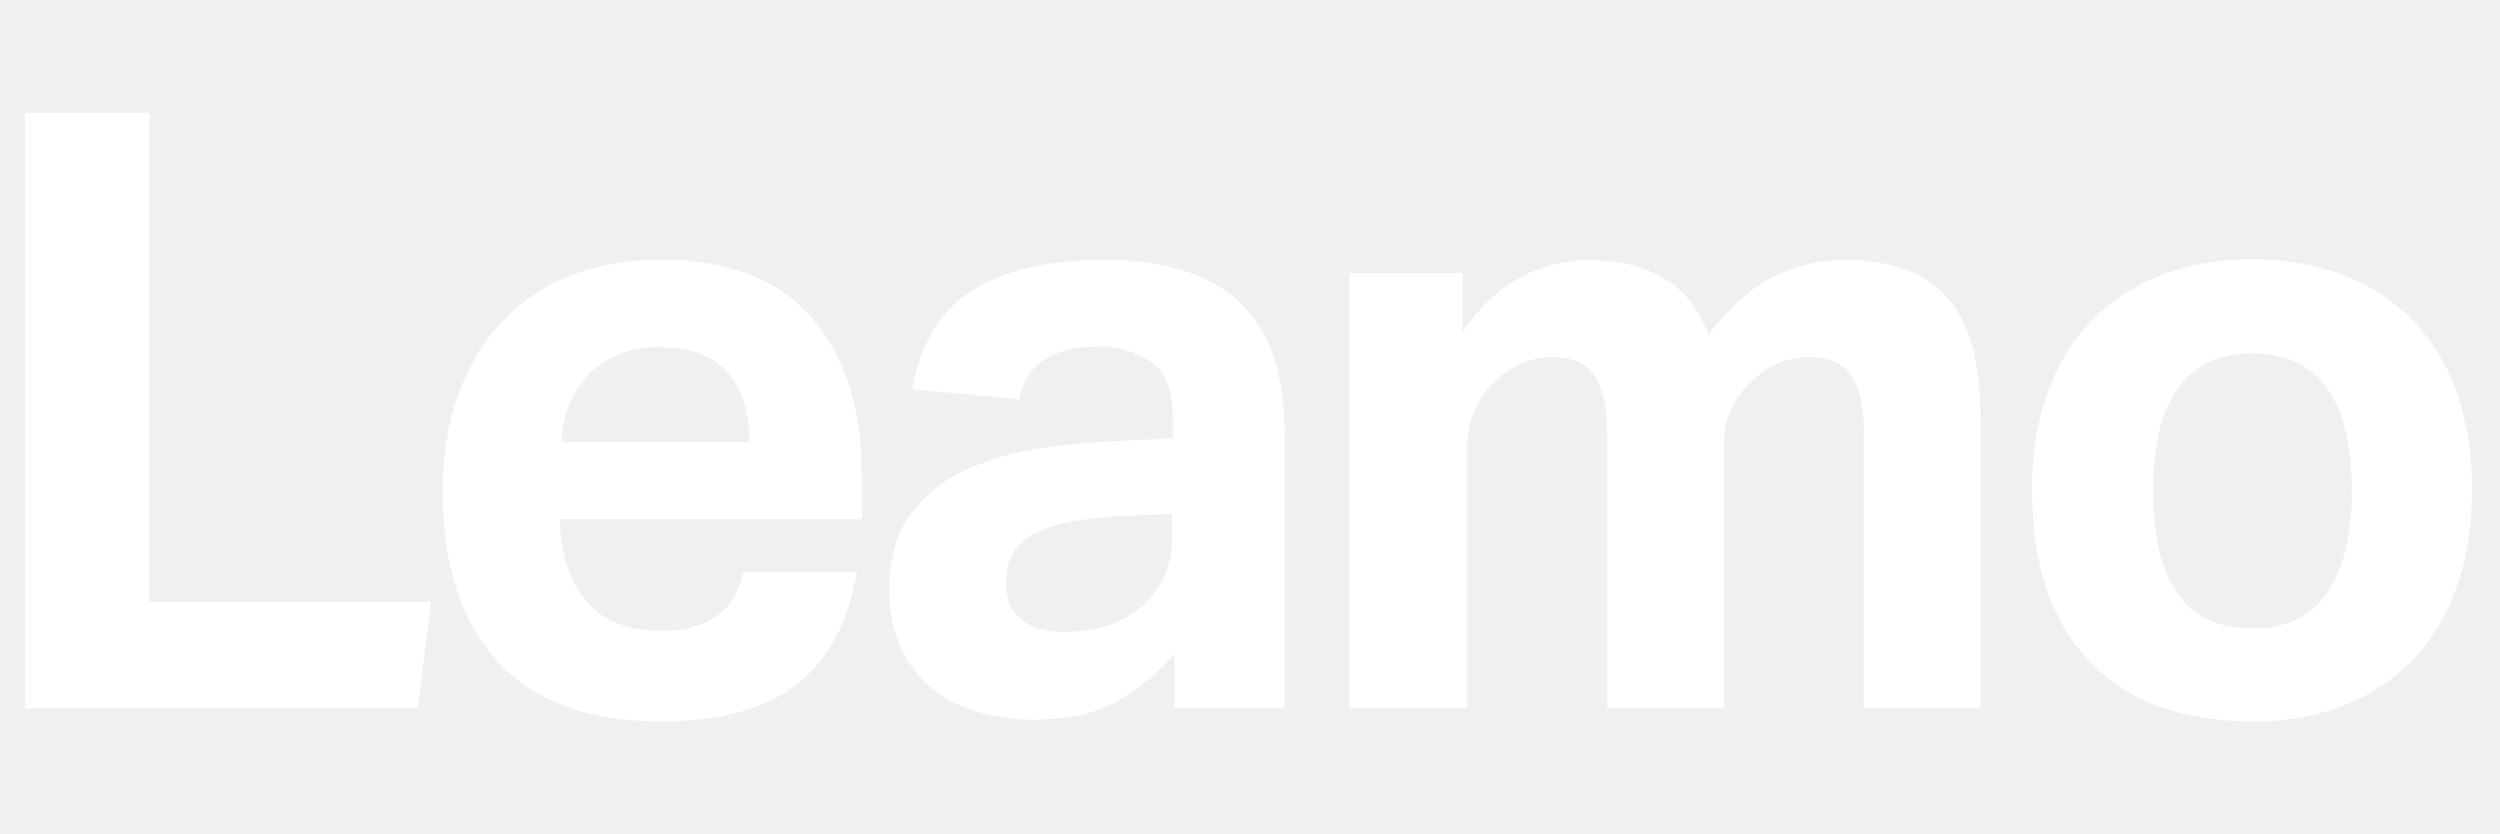
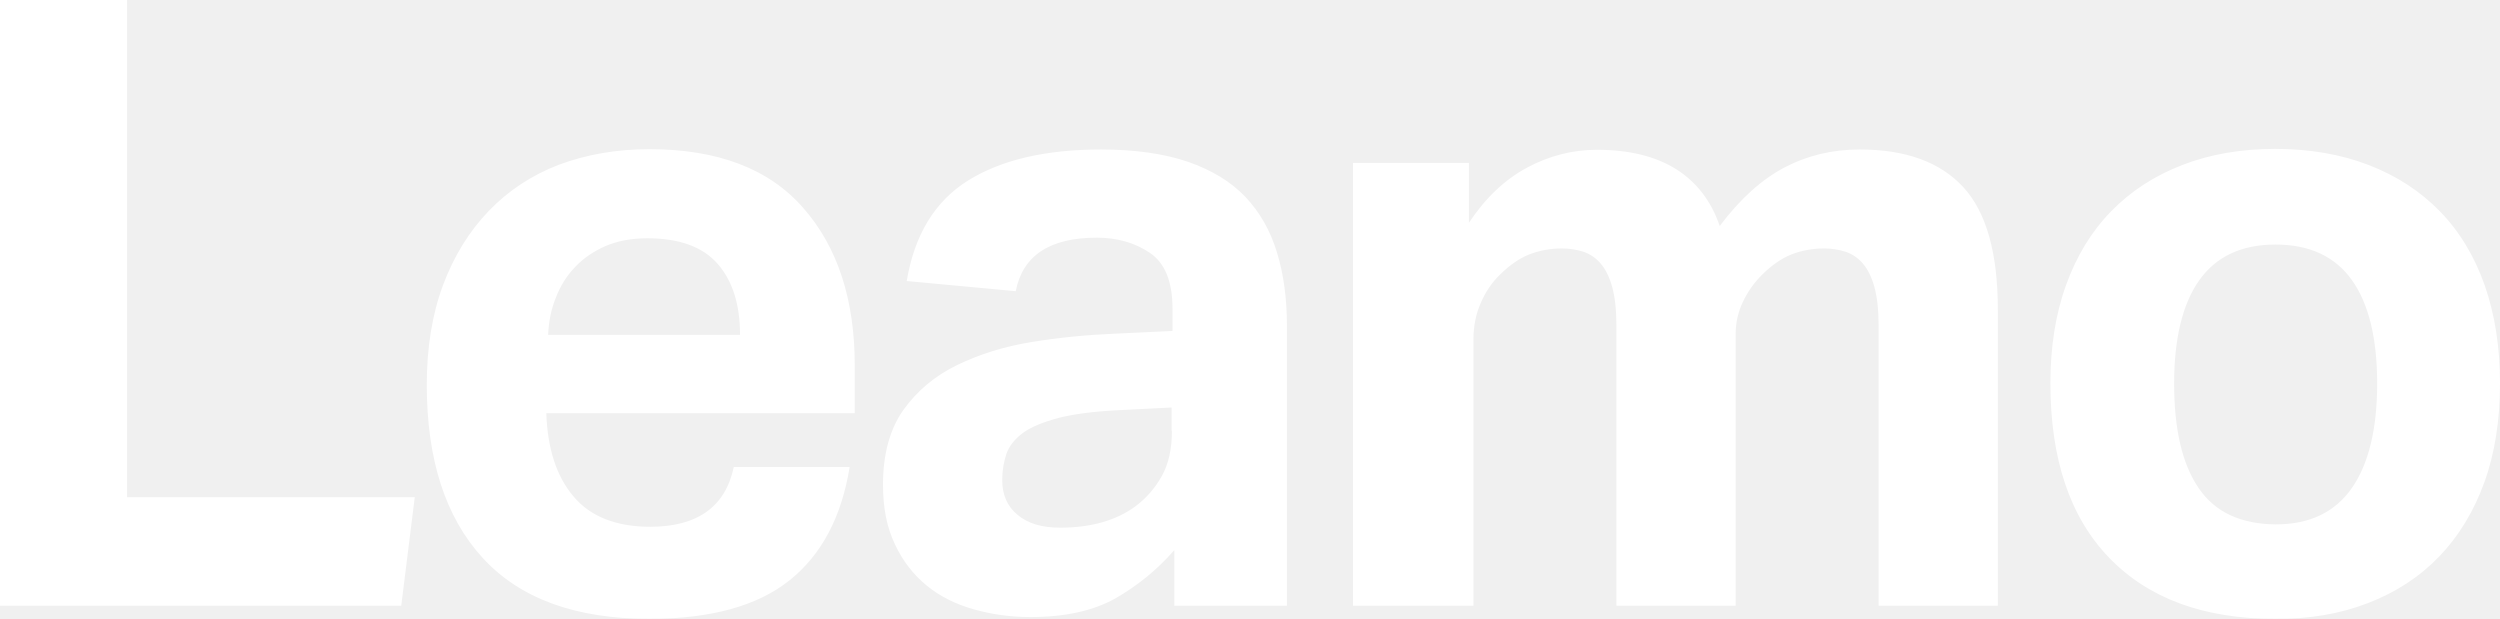
- <svg xmlns="http://www.w3.org/2000/svg" version="1.1" id="Calque_1" x="0px" y="0px" viewBox="0 0 850.4 283.5" style="enable-background:new 0 0 850.4 283.5;" xml:space="preserve">
-   <style type="text/css">
- 	.st0{fill:#FFFFFF;}
- </style>
-   <path class="st0" d="M740.6,201.7c-5.5-8-8.2-19.7-8.2-35c0-15.1,2.8-26.7,8.4-34.6c5.6-7.9,14-11.9,25.4-11.9  c11.3,0,19.8,4,25.4,11.9c5.6,7.9,8.4,19.5,8.4,34.6s-2.8,26.8-8.4,34.9c-5.6,8.1-14,12.2-25.4,12.2  C754.6,213.7,746,209.7,740.6,201.7 M797,240.1c9.3-3.6,17.2-8.8,23.7-15.6s11.5-15.1,15-24.8s5.2-20.8,5.2-33.1  c0-12.1-1.7-23-5.1-32.8c-3.4-9.7-8.4-18-14.9-24.7s-14.4-11.9-23.7-15.5s-19.7-5.4-31.2-5.4c-11.3,0-21.7,1.8-30.9,5.4  c-9.3,3.6-17.2,8.8-23.7,15.5s-11.5,14.9-15,24.7c-3.5,9.7-5.2,20.7-5.2,32.8c0,25.3,6.5,44.8,19.6,58.4  c13.1,13.6,31.5,20.4,55.3,20.4C777.4,245.5,787.8,243.7,797,240.1 M459.4,241h39.7v-89.1c0-4.3,0.8-8.4,2.4-12.1  c1.6-3.7,3.7-6.9,6.4-9.5c3.2-3.2,6.5-5.5,9.8-6.8s7-2,10.9-2c2.5,0,4.8,0.4,7.1,1.1c2.3,0.8,4.2,2.1,5.8,4s2.9,4.5,3.8,7.8  c0.9,3.3,1.4,7.6,1.4,12.9V241h39.7v-90.8c0-3.8,0.8-7.4,2.4-10.8c1.6-3.4,3.7-6.4,6.4-9.1c3.2-3.2,6.5-5.5,9.8-6.8s7-2,10.9-2  c2.5,0,4.8,0.4,7.1,1.1c2.3,0.8,4.2,2.1,5.8,4s2.9,4.5,3.8,7.8c0.9,3.3,1.4,7.6,1.4,12.9V241h39.7v-99c0-18.9-3.8-32.6-11.5-41  S643,88.4,627.7,88.4c-9.1,0-17.4,2-25,6s-14.8,10.5-21.6,19.6c-2.8-8.3-7.7-14.7-14.5-19s-15.6-6.5-26.4-6.5c-8.1,0-15.9,2-23.3,6  s-13.8,10.1-19.3,18.4v-20H459V241L459.4,241z M398.7,182.5c0,6.1-1.1,11.1-3.4,15.2s-5.2,7.4-8.8,10.1c-6.4,4.7-14.8,7.1-25,7.1  c-6.1,0-10.8-1.4-14.2-4.3c-3.4-2.8-5.1-6.7-5.1-11.6c0-3.2,0.5-6.1,1.4-8.8c0.9-2.6,2.8-5,5.5-7s6.7-3.6,11.8-5  c5.1-1.3,11.8-2.2,20.1-2.6l17.6-0.9v7.8H398.7z M399.5,241H437v-93.6c0-9.1-1.1-17.3-3.3-24.5c-2.2-7.3-5.7-13.5-10.5-18.6  s-11.2-9-19.2-11.8c-7.9-2.7-17.6-4.1-28.9-4.1c-18.5,0-33.3,3.5-44.3,10.4s-17.8,18.1-20.4,33.6l36.3,3.4  c2.3-11.9,11.3-17.9,27-17.9c6.8,0,12.7,1.7,17.7,5.1s7.5,9.6,7.5,18.7v7.4l-19,0.9c-9.5,0.4-18.8,1.3-27.9,2.8  c-9.2,1.5-17.4,4.1-24.8,7.7c-7.4,3.6-13.3,8.6-17.9,15c-4.5,6.4-6.8,14.8-6.8,25c0,7.8,1.3,14.4,4,20c2.6,5.6,6.2,10.2,10.6,13.8  s9.6,6.2,15.6,7.9s12.2,2.6,18.9,2.6c11.5,0,20.9-2.1,28.2-6.2c7.3-4.2,13.9-9.5,19.7-16.2L399.5,241L399.5,241z M191,150.5  c0.2-4.5,1-8.7,2.6-12.6c1.5-3.9,3.6-7.3,6.4-10.2c2.7-2.9,6.1-5.2,10.1-7c4-1.7,8.6-2.6,13.9-2.6c10.6,0,18.4,2.8,23.4,8.5  c5,5.7,7.5,13.6,7.5,23.8H191V150.5z M252.8,194.7c-2.8,13.2-12.1,19.9-27.8,19.9c-11.3,0-19.9-3.4-25.5-10.1  c-5.7-6.7-8.7-16-9.1-27.9h102.7v-15.9c0-22.1-5.7-39.7-17.2-52.8c-11.4-13.1-28.5-19.6-51.2-19.6c-11,0-21,1.8-30.1,5.2  c-9.1,3.5-16.9,8.7-23.4,15.5s-11.6,15.1-15.2,24.8c-3.6,9.7-5.4,20.9-5.4,33.3c0,25,6.2,44.3,18.6,57.9  c12.4,13.6,30.9,20.4,55.5,20.4c20.4,0,36-4.3,46.7-12.9c10.7-8.6,17.3-21.2,20-37.9L252.8,194.7L252.8,194.7z M8.5,241h133.6  l4.5-36.3H50.8V38.4H8.5V241z" />
+ <svg xmlns="http://www.w3.org/2000/svg" xmlns:xlink="http://www.w3.org/1999/xlink" width="408px" height="101px" viewBox="0 0 408 101" version="1.1">
+   <defs>
+     <polygon id="path-1" points="0 0 408 0 408 101 0 101" />
+   </defs>
+   <g id="Page-1" stroke="none" stroke-width="1" fill="none" fill-rule="evenodd">
+     <g id="homepage-burger-" transform="translate(-141, -9424)">
+       <g id="footer-copy" transform="translate(0, 9200)">
+         <g id="Group-3-Copy-2" transform="translate(141, 224)">
+           <mask id="mask-2" fill="white">
+             <use xlink:href="#path-1" />
+           </mask>
+           <g id="Clip-2" />
+           <path d="M0,98.851 L65.484,98.851 L67.69,81.14 L20.733,81.14 L20.733,0 L0,0 L0,98.851 Z M119.743,76.261 C118.371,82.701 113.813,85.97 106.117,85.97 C100.579,85.97 96.363,84.311 93.618,81.042 C90.825,77.773 89.354,73.236 89.158,67.43 L139.496,67.43 L139.496,59.672 C139.496,48.889 136.703,40.302 131.066,33.91 C125.478,27.518 117.097,24.347 105.97,24.347 C100.579,24.347 95.677,25.225 91.217,26.884 C86.756,28.592 82.933,31.129 79.747,34.447 C76.561,37.764 74.062,41.814 72.297,46.547 C70.532,51.28 69.65,56.744 69.65,62.794 C69.65,74.992 72.689,84.409 78.767,91.045 C84.845,97.68 93.913,100.998 105.97,100.998 C115.969,100.998 123.616,98.9 128.86,94.704 C134.105,90.508 137.34,84.36 138.663,76.212 L119.743,76.212 L119.743,76.261 Z M89.452,54.695 C89.55,52.499 89.942,50.45 90.727,48.547 C91.462,46.645 92.491,44.986 93.864,43.571 C95.187,42.156 96.853,41.034 98.814,40.155 C100.775,39.326 103.029,38.887 105.627,38.887 C110.823,38.887 114.646,40.253 117.097,43.034 C119.547,45.815 120.773,49.67 120.773,54.646 L89.452,54.646 L89.452,54.695 Z M191.648,98.851 L210.029,98.851 L210.029,53.183 C210.029,48.743 209.49,44.742 208.411,41.229 C207.333,37.667 205.617,34.642 203.265,32.153 C200.912,29.665 197.775,27.762 193.854,26.396 C189.982,25.079 185.227,24.396 179.689,24.396 C170.621,24.396 163.367,26.103 157.975,29.47 C152.583,32.837 149.25,38.301 147.976,45.864 L165.768,47.523 C166.896,41.717 171.307,38.789 179.002,38.789 C182.335,38.789 185.227,39.619 187.678,41.277 C190.129,42.936 191.354,45.961 191.354,50.401 L191.354,54.012 L182.041,54.451 C177.385,54.646 172.827,55.085 168.366,55.817 C163.857,56.549 159.838,57.818 156.21,59.574 C152.583,61.331 149.691,63.77 147.437,66.893 C145.231,70.016 144.104,74.114 144.104,79.091 C144.104,82.896 144.741,86.117 146.064,88.849 C147.339,91.581 149.103,93.826 151.26,95.582 C153.417,97.339 155.965,98.607 158.906,99.437 C161.847,100.266 164.886,100.705 168.17,100.705 C173.807,100.705 178.414,99.681 181.992,97.68 C185.57,95.631 188.805,93.045 191.648,89.776 L191.648,98.851 Z M191.256,70.308 C191.256,73.285 190.717,75.724 189.59,77.725 C188.462,79.725 187.041,81.335 185.276,82.653 C182.139,84.946 178.022,86.117 173.023,86.117 C170.033,86.117 167.729,85.434 166.062,84.019 C164.396,82.653 163.563,80.75 163.563,78.359 C163.563,76.798 163.808,75.383 164.249,74.065 C164.69,72.797 165.621,71.626 166.945,70.65 C168.268,69.674 170.229,68.893 172.728,68.21 C175.228,67.576 178.512,67.137 182.58,66.942 L191.207,66.503 L191.207,70.308 L191.256,70.308 Z M221.008,98.851 L240.467,98.851 L240.467,55.378 C240.467,53.28 240.859,51.28 241.643,49.474 C242.428,47.669 243.457,46.108 244.78,44.839 C246.349,43.278 247.966,42.156 249.584,41.521 C251.201,40.887 253.015,40.546 254.926,40.546 C256.152,40.546 257.279,40.741 258.407,41.082 C259.534,41.473 260.465,42.107 261.249,43.034 C262.034,43.961 262.671,45.23 263.112,46.84 C263.553,48.45 263.798,50.548 263.798,53.134 L263.798,98.851 L283.257,98.851 L283.257,54.549 C283.257,52.695 283.649,50.938 284.433,49.279 C285.218,47.62 286.247,46.157 287.57,44.839 C289.139,43.278 290.756,42.156 292.374,41.521 C293.991,40.887 295.805,40.546 297.716,40.546 C298.942,40.546 300.069,40.741 301.197,41.082 C302.324,41.473 303.255,42.107 304.039,43.034 C304.824,43.961 305.461,45.23 305.902,46.84 C306.343,48.45 306.588,50.548 306.588,53.134 L306.588,98.851 L326.047,98.851 L326.047,50.548 C326.047,41.326 324.185,34.642 320.41,30.543 C316.636,26.445 311,24.396 303.5,24.396 C299.04,24.396 294.972,25.371 291.247,27.323 C287.521,29.275 283.992,32.446 280.659,36.886 C279.287,32.837 276.885,29.714 273.552,27.616 C270.219,25.518 265.906,24.444 260.612,24.444 C256.642,24.444 252.819,25.42 249.192,27.372 C245.565,29.324 242.428,32.3 239.732,36.35 L239.732,26.591 L220.812,26.591 L220.812,98.851 L221.008,98.851 Z M386.482,98.412 C391.041,96.656 394.913,94.118 398.099,90.801 C401.285,87.483 403.736,83.433 405.451,78.7 C407.167,73.968 408,68.552 408,62.55 C408,56.647 407.167,51.328 405.5,46.547 C403.834,41.814 401.383,37.764 398.197,34.495 C395.011,31.226 391.139,28.689 386.58,26.933 C382.022,25.176 376.925,24.298 371.288,24.298 C365.749,24.298 360.652,25.176 356.142,26.933 C351.584,28.689 347.712,31.226 344.526,34.495 C341.34,37.764 338.889,41.765 337.173,46.547 C335.458,51.28 334.625,56.647 334.625,62.55 C334.625,74.895 337.811,84.409 344.232,91.045 C350.653,97.68 359.671,100.998 371.337,100.998 C376.876,101.047 381.973,100.169 386.482,98.412 L386.482,98.412 Z M358.838,79.676 C356.142,75.773 354.819,70.064 354.819,62.599 C354.819,55.232 356.191,49.572 358.936,45.717 C361.681,41.863 365.798,39.911 371.386,39.911 C376.925,39.911 381.091,41.863 383.836,45.717 C386.58,49.572 387.953,55.232 387.953,62.599 C387.953,69.967 386.58,75.675 383.836,79.627 C381.091,83.58 376.974,85.58 371.386,85.58 C365.7,85.531 361.485,83.58 358.838,79.676 L358.838,79.676 Z" id="Fill-1" fill="#FFFFFF" mask="url(#mask-2)" />
+         </g>
+       </g>
+     </g>
+   </g>
</svg>
